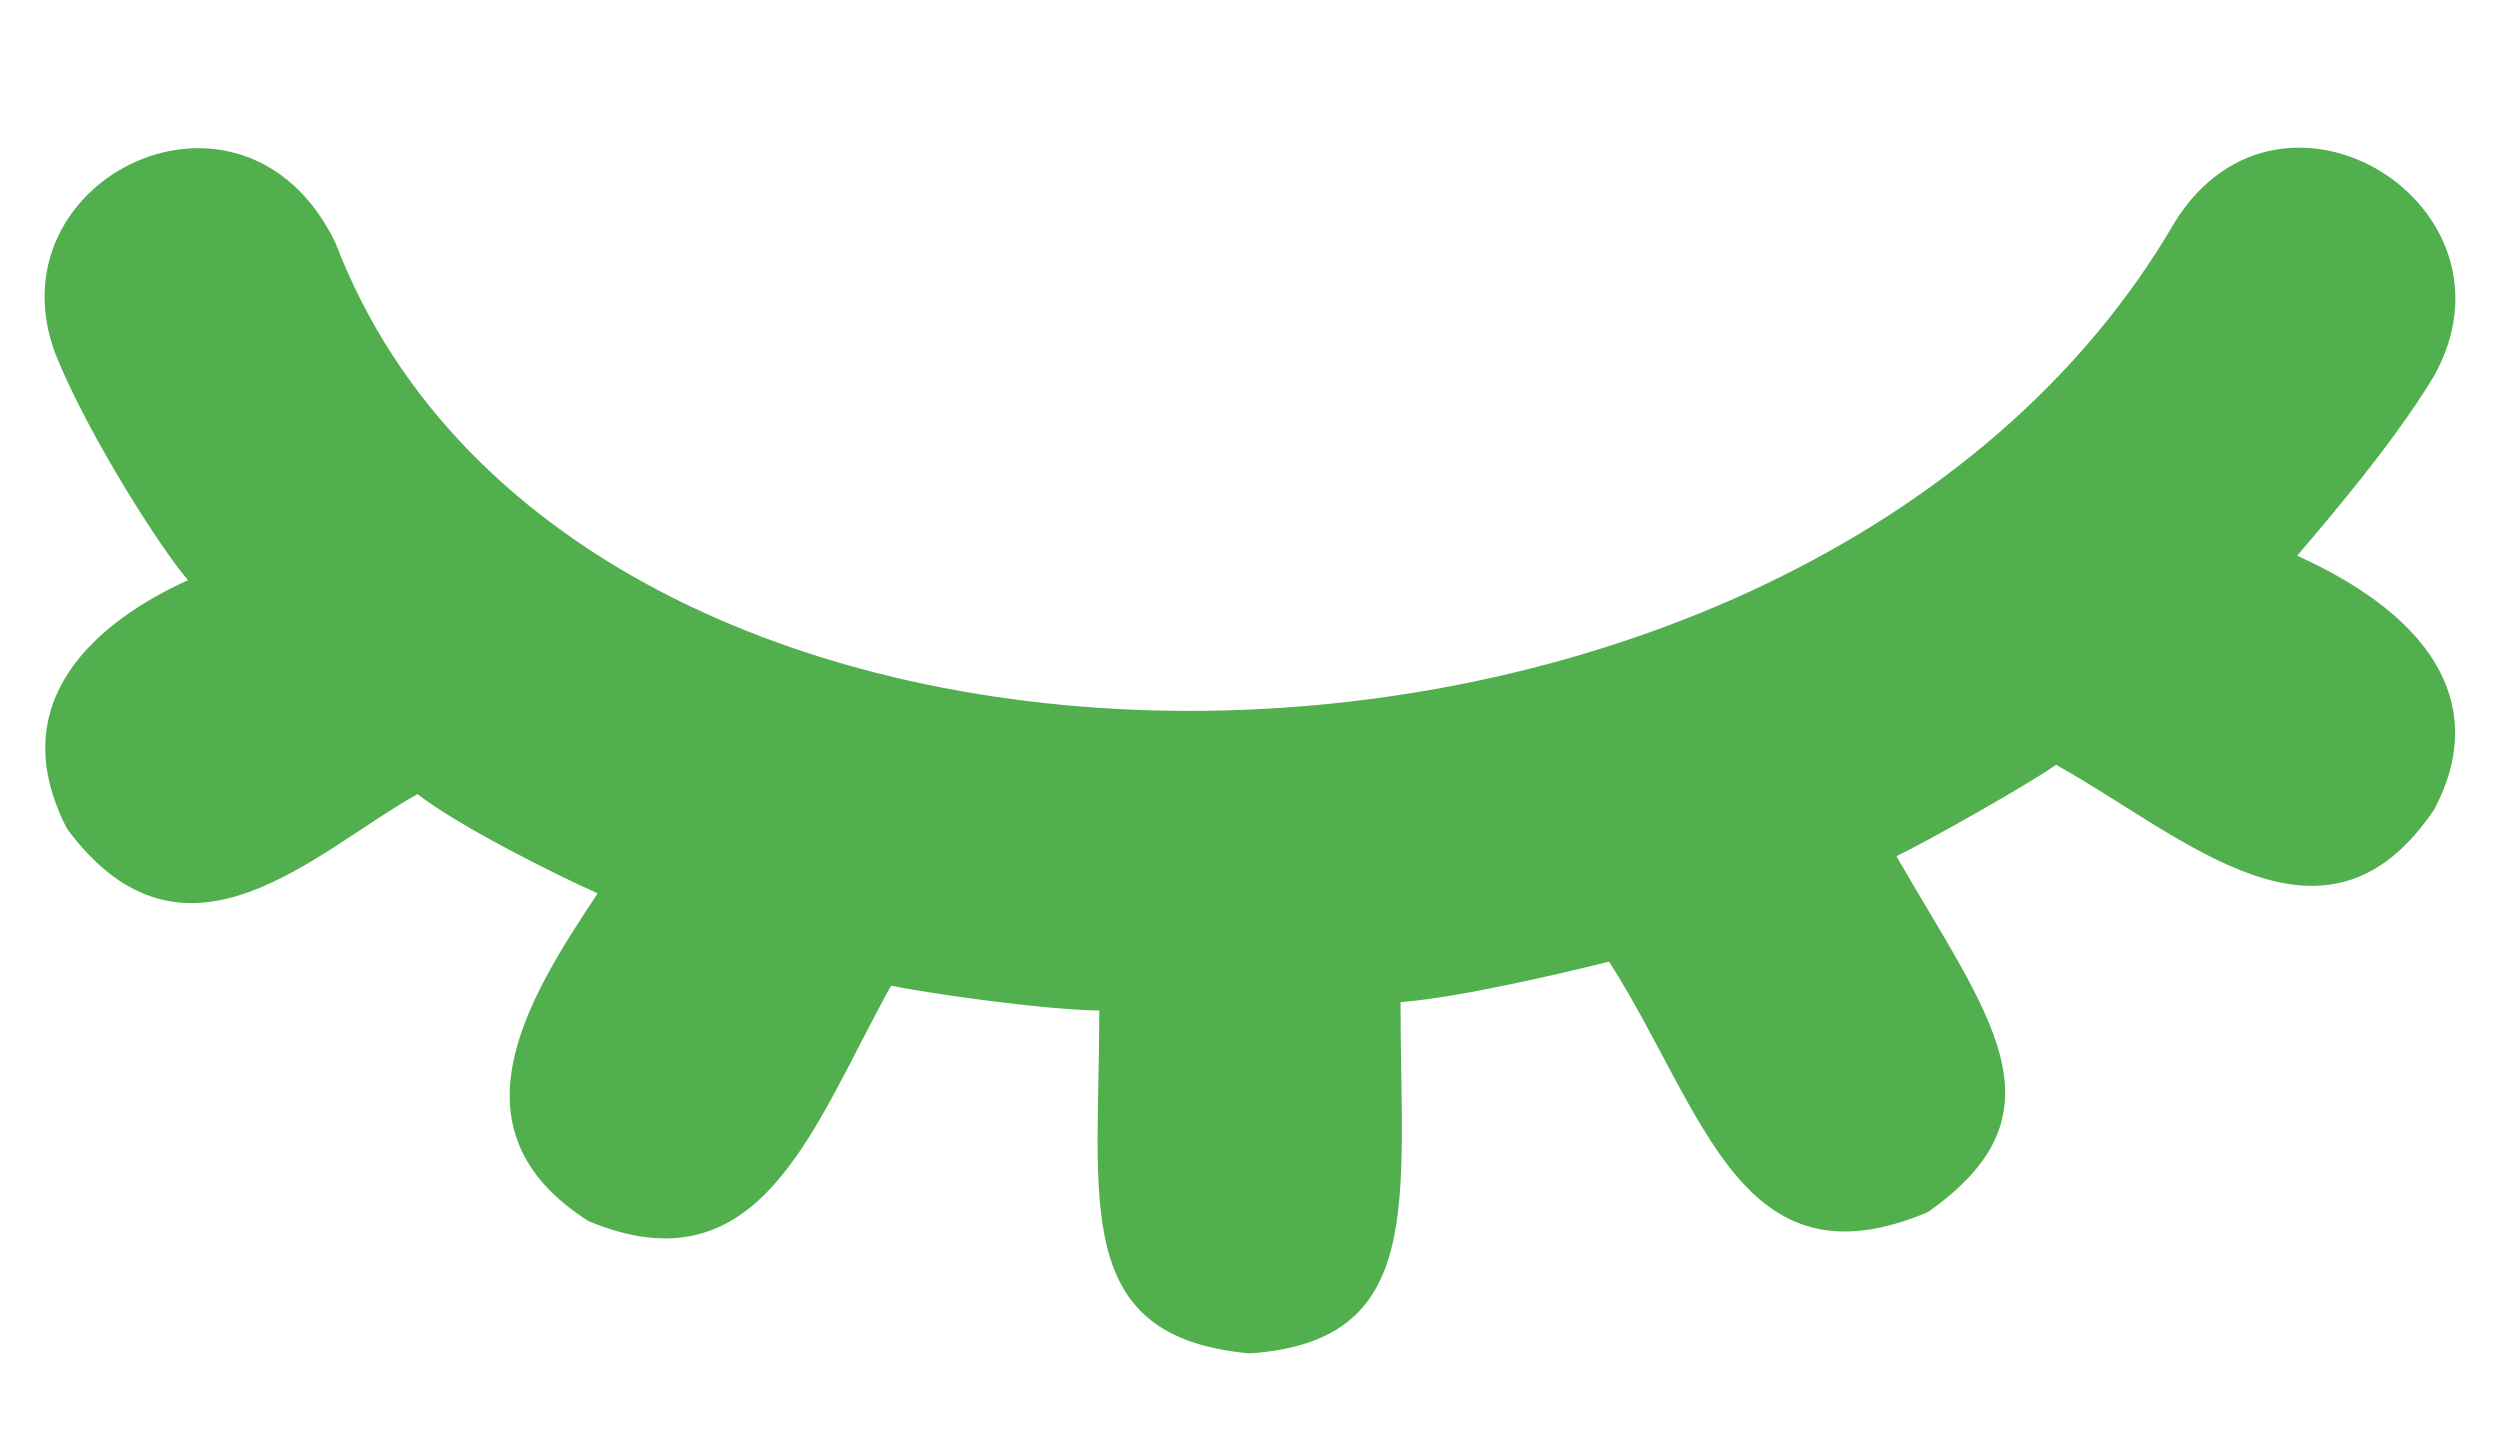
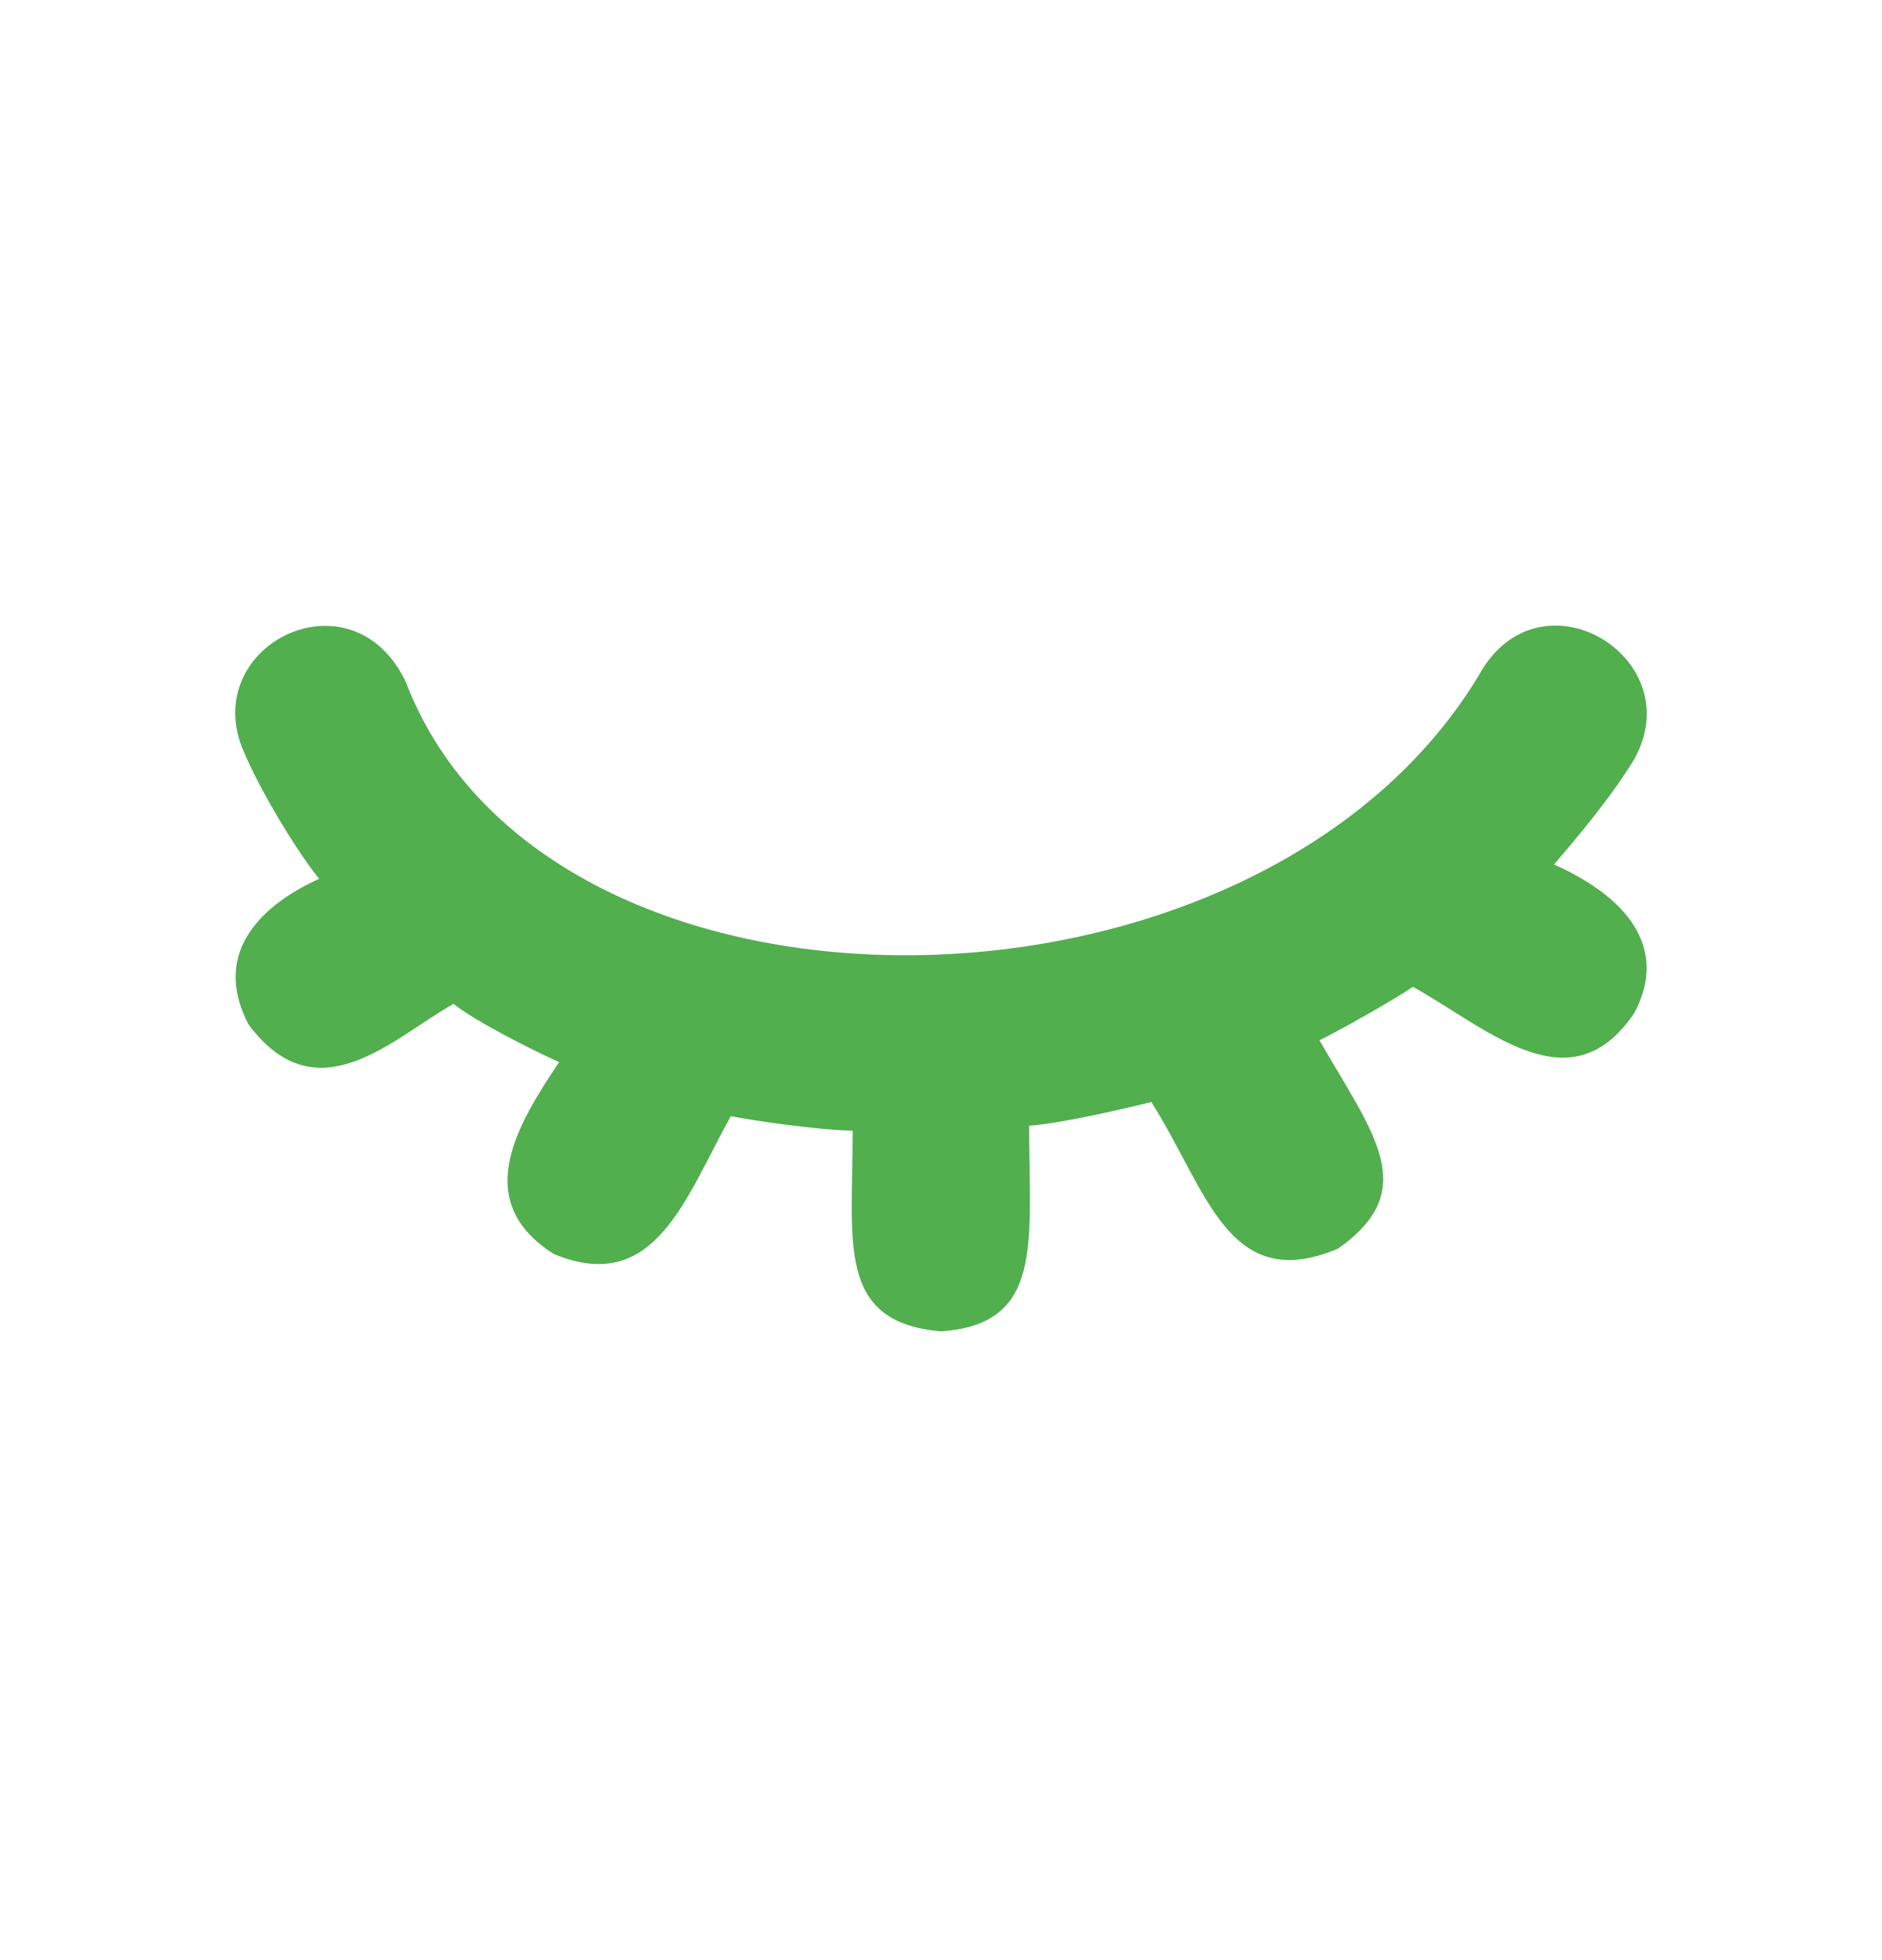
- <svg xmlns="http://www.w3.org/2000/svg" width="14" height="8" viewBox="0 0 14 8" fill="none">
-   <path d="M12.864 3.112C13.051 2.893 13.412 2.469 13.629 2.108C14.166 1.153 12.779 0.288 12.181 1.24C10.106 4.821 3.242 4.926 1.879 1.361C1.367 0.299 -0.065 0.998 0.312 1.986C0.497 2.445 0.908 3.083 1.053 3.249C0.552 3.476 0.004 3.924 0.376 4.642C1.035 5.53 1.765 4.766 2.338 4.447C2.567 4.626 3.11 4.897 3.347 5.003C2.952 5.596 2.496 6.329 3.295 6.838C4.265 7.242 4.553 6.305 4.99 5.52C5.18 5.559 5.826 5.654 6.156 5.659C6.156 6.735 5.995 7.489 6.999 7.579C7.988 7.511 7.843 6.735 7.843 5.612C8.191 5.586 8.851 5.425 9.011 5.385C9.547 6.226 9.744 7.231 10.796 6.788C11.595 6.226 11.139 5.696 10.62 4.795C10.812 4.702 11.377 4.381 11.514 4.283C12.231 4.681 13.019 5.441 13.631 4.534C13.926 3.982 13.665 3.474 12.864 3.112Z" fill="#51AF4E" />
+ <svg xmlns="http://www.w3.org/2000/svg" width="24" height="25" viewBox="0 0 24 25" fill="none">
+   <path d="M19.818 11.026C20.068 10.734 20.55 10.168 20.838 9.687C21.555 8.414 19.706 7.261 18.908 8.53C16.141 13.304 6.989 13.445 5.172 8.692C4.49 7.275 2.581 8.206 3.083 9.525C3.329 10.137 3.878 10.987 4.071 11.209C3.403 11.511 2.672 12.109 3.168 13.065C4.047 14.25 5.02 13.23 5.783 12.805C6.089 13.044 6.814 13.406 7.13 13.547C6.603 14.338 5.994 15.315 7.06 15.994C8.353 16.532 8.737 15.284 9.32 14.236C9.573 14.289 10.435 14.415 10.874 14.422C10.874 15.857 10.66 16.862 11.999 16.982C13.318 16.89 13.124 15.857 13.124 14.359C13.588 14.324 14.467 14.109 14.682 14.057C15.396 15.178 15.659 16.518 17.062 15.927C18.127 15.178 17.519 14.472 16.826 13.269C17.083 13.146 17.835 12.717 18.018 12.587C18.975 13.118 20.026 14.13 20.841 12.921C21.235 12.186 20.887 11.508 19.818 11.026Z" fill="#51AF4E" />
</svg>
